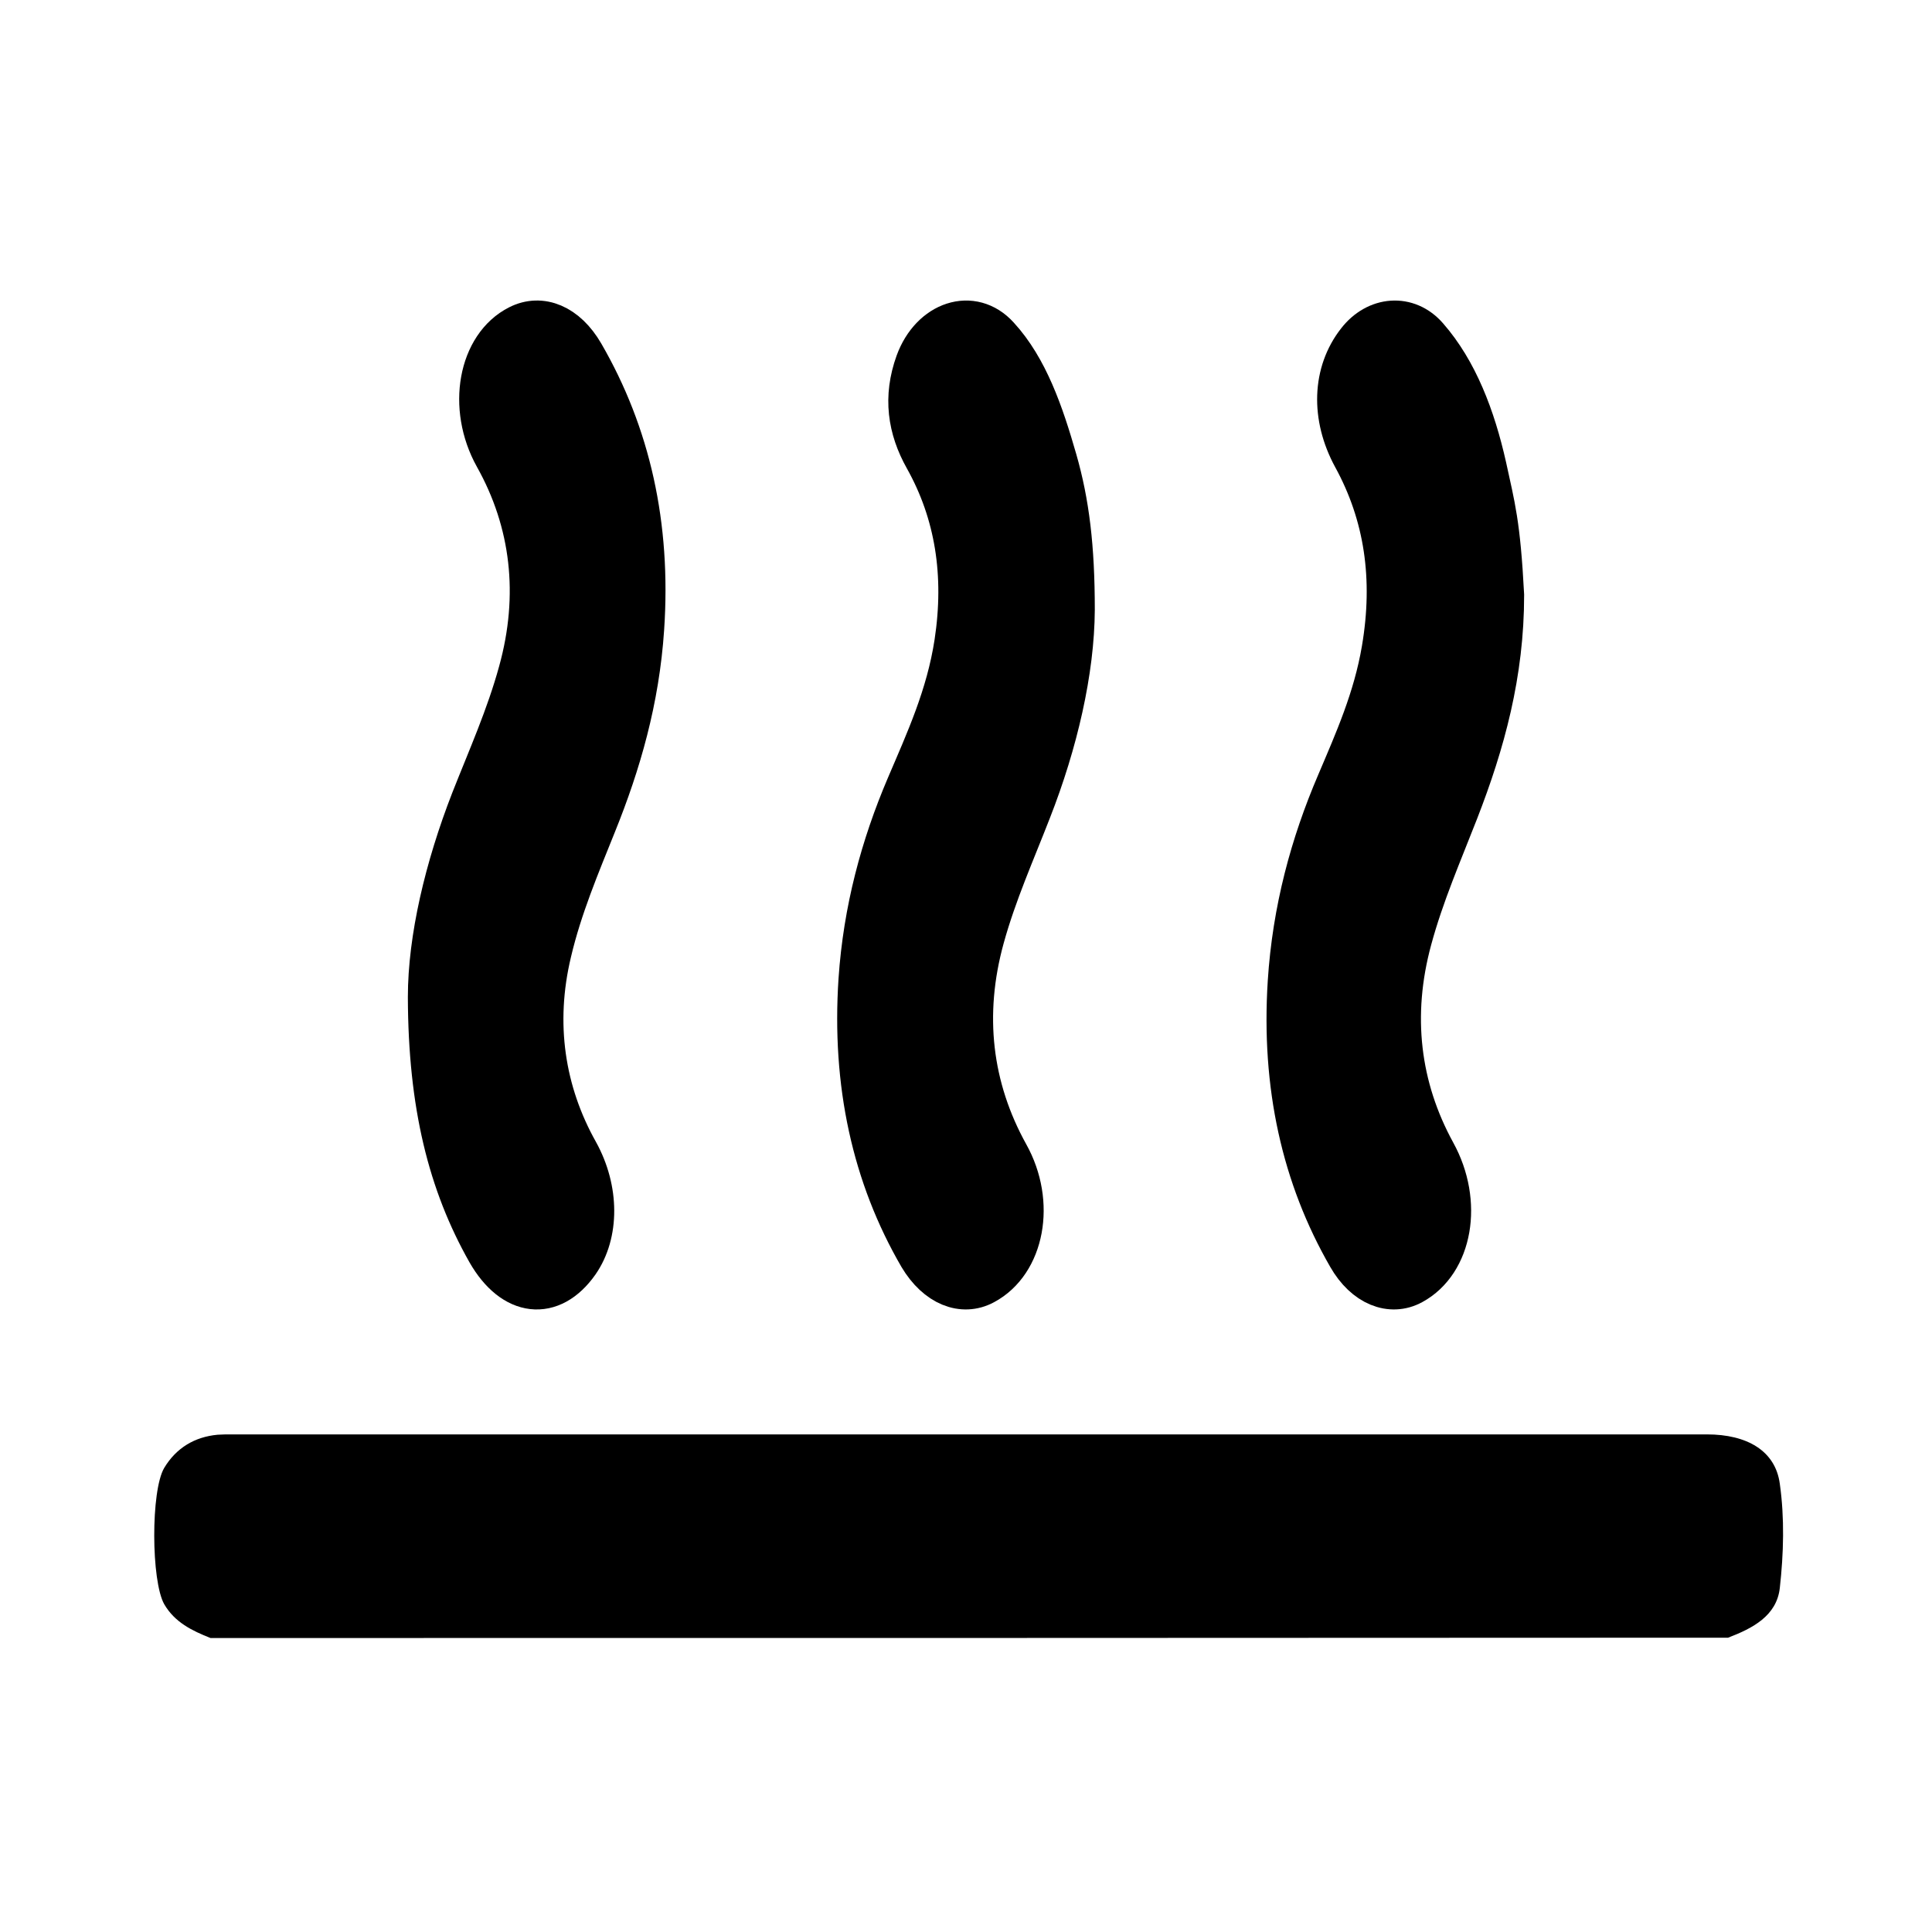
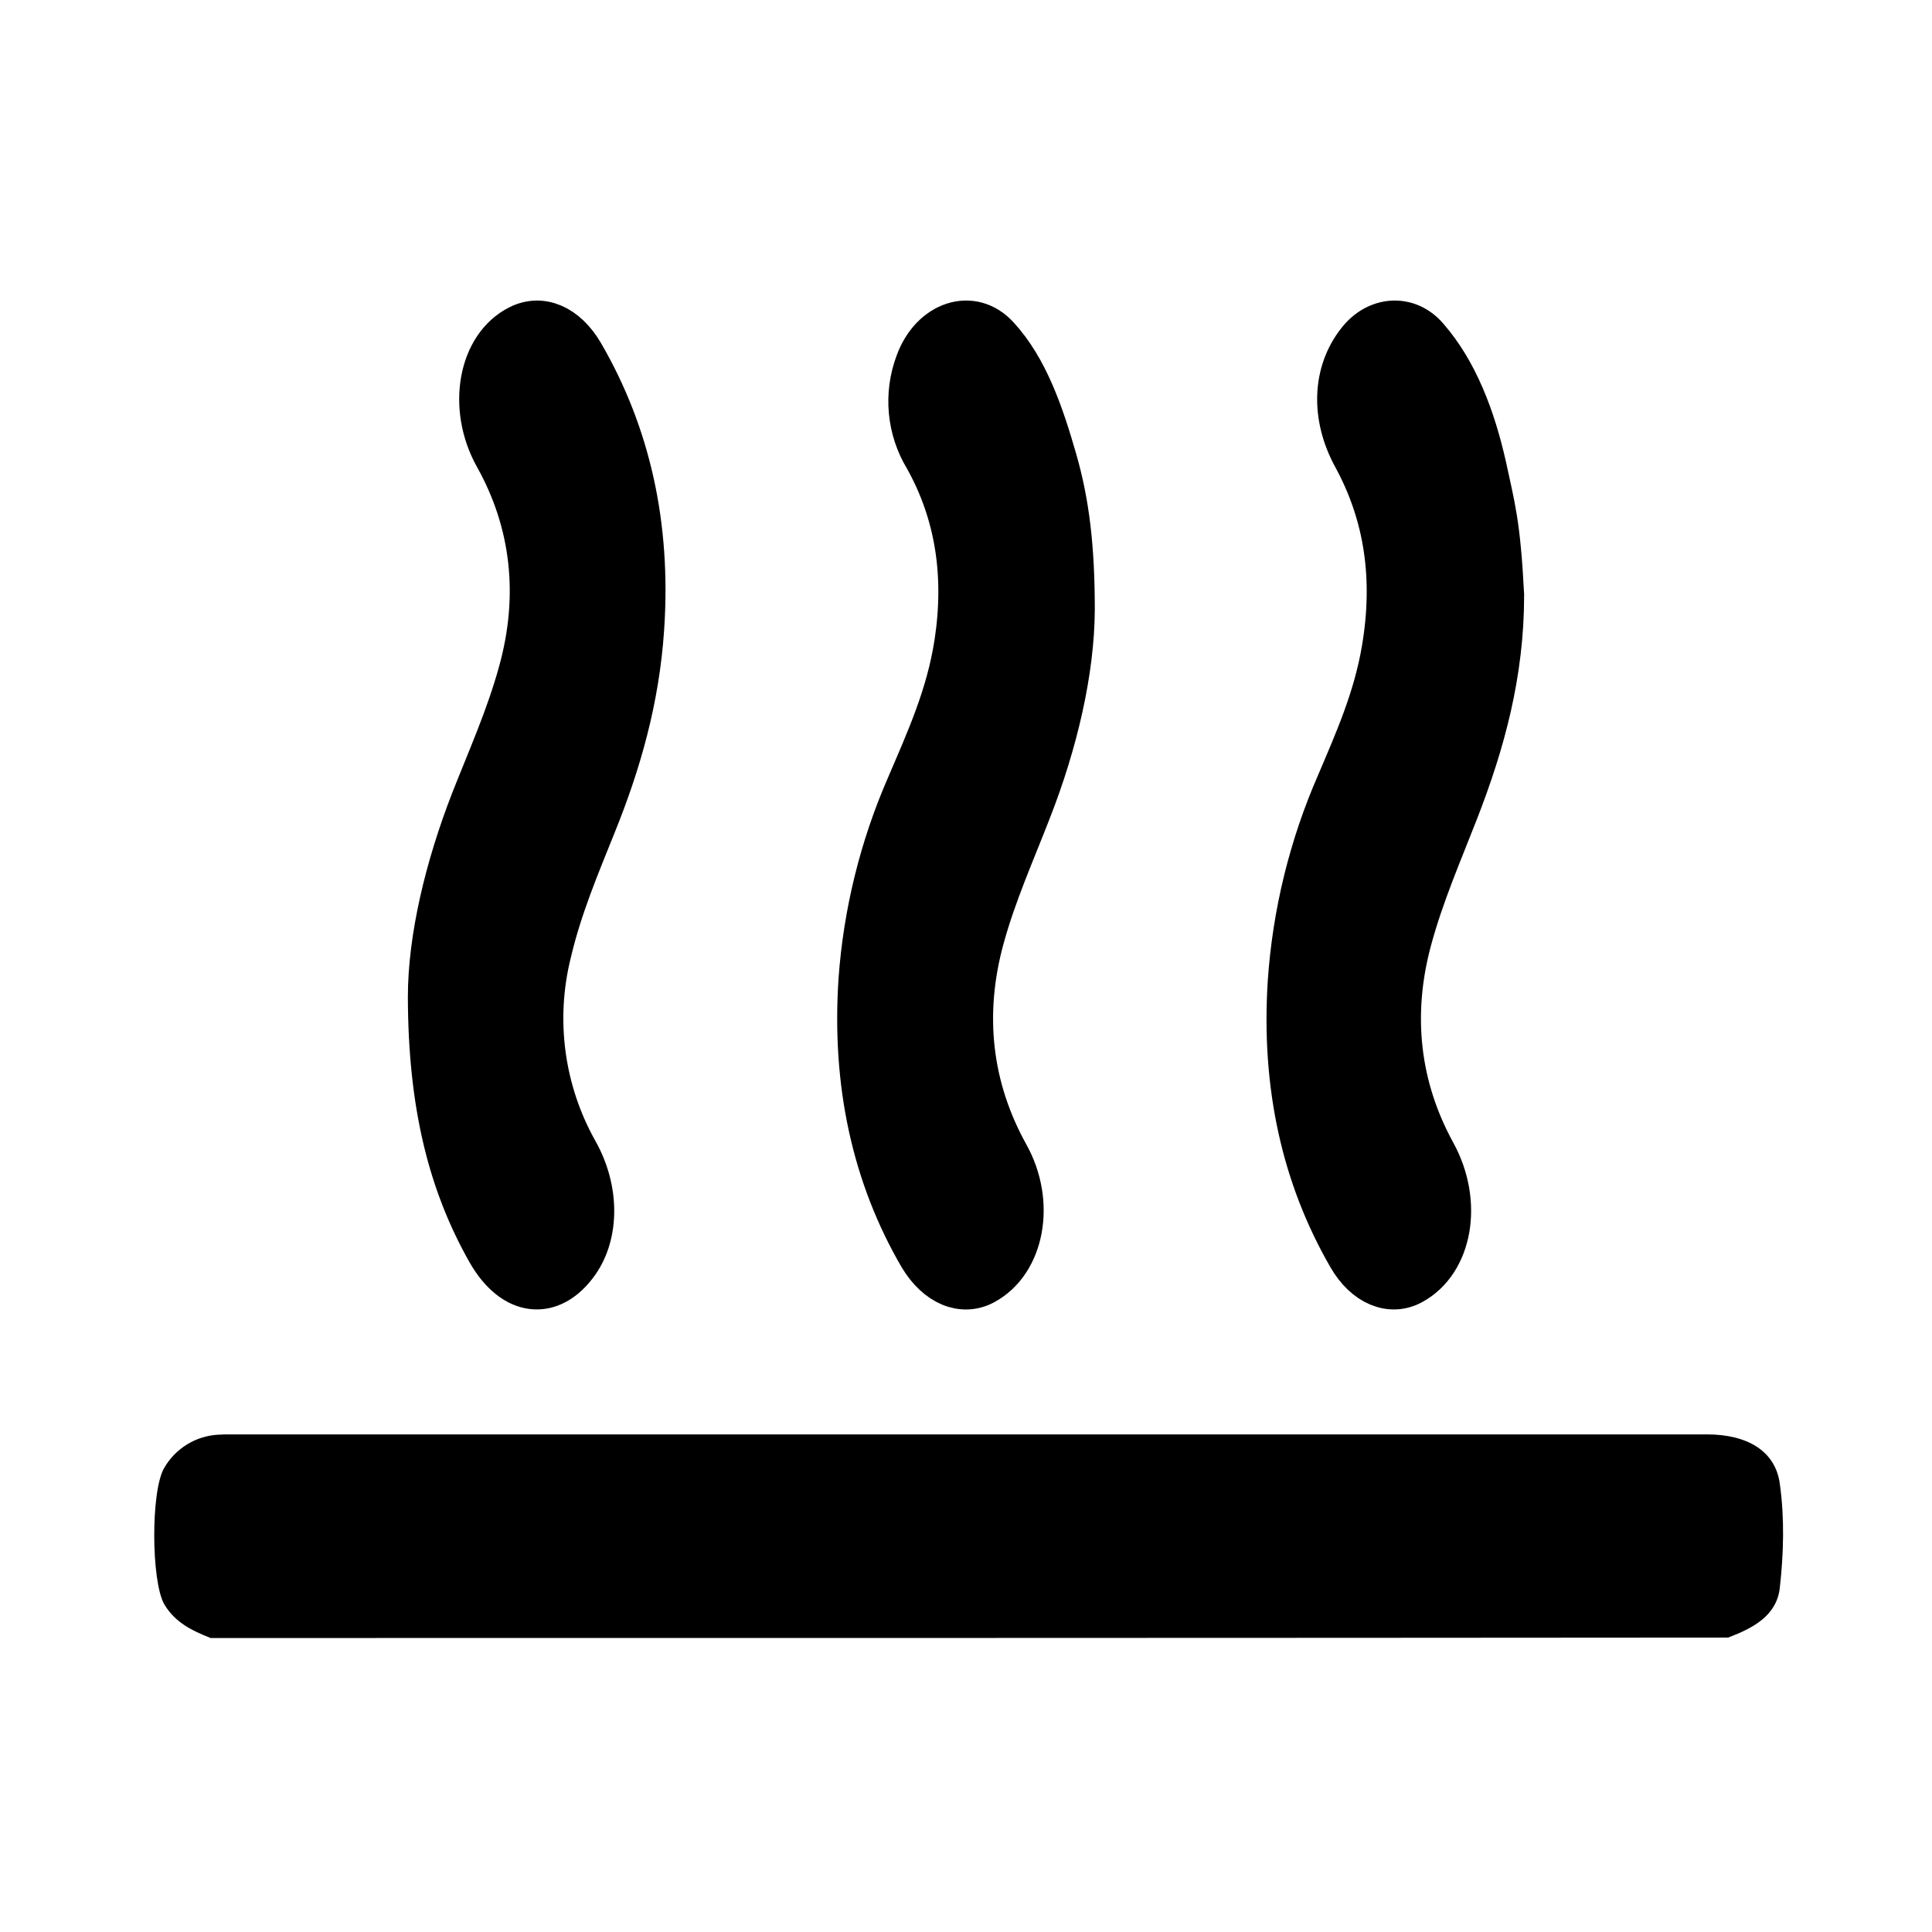
<svg xmlns="http://www.w3.org/2000/svg" width="18" height="18" viewBox="0 0 18 18" fill="none">
-   <path d="M1.961 15.261C1.79 15.193 1.629 15.116 1.53 14.946C1.408 14.73 1.404 13.888 1.53 13.676C1.642 13.49 1.813 13.387 2.028 13.367C2.07 13.364 2.115 13.364 2.157 13.364C6.74 13.364 11.321 13.364 15.904 13.364C16.274 13.364 16.541 13.515 16.582 13.824C16.627 14.142 16.618 14.473 16.582 14.795C16.553 15.055 16.328 15.171 16.1 15.258C11.388 15.261 6.676 15.261 1.961 15.261Z" fill="black" />
-   <path d="M10 5.68C9.997 6.249 9.843 6.918 9.594 7.552C9.443 7.941 9.273 8.32 9.159 8.732C8.959 9.454 9.043 10.138 9.386 10.757C9.638 11.208 9.532 11.761 9.167 11.956C8.97 12.063 8.732 11.972 8.572 11.704C8.137 10.956 7.948 10.096 8.012 9.129C8.056 8.48 8.218 7.884 8.456 7.326C8.637 6.902 8.829 6.486 8.905 5.989C9.002 5.351 8.91 4.778 8.624 4.267C8.469 3.991 8.426 3.701 8.542 3.38C8.68 3.002 9.059 2.876 9.297 3.14C9.567 3.434 9.711 3.854 9.835 4.286C9.949 4.683 10 5.095 10 5.68Z" fill="black" stroke="black" stroke-width="0.4" />
-   <path d="M14 5.544C14 6.274 13.823 6.919 13.576 7.554C13.423 7.947 13.254 8.333 13.141 8.75C12.948 9.461 13.031 10.133 13.364 10.741C13.619 11.204 13.52 11.758 13.155 11.956C12.959 12.063 12.72 11.972 12.567 11.704C12.14 10.963 11.95 10.114 12.011 9.151C12.054 8.479 12.221 7.867 12.465 7.298C12.634 6.9 12.808 6.511 12.886 6.052C12.999 5.387 12.91 4.795 12.615 4.256C12.411 3.881 12.425 3.472 12.653 3.182C12.825 2.96 13.112 2.934 13.294 3.144C13.568 3.457 13.732 3.885 13.836 4.348C13.917 4.722 13.965 4.875 14 5.544Z" fill="black" stroke="black" stroke-width="0.4" />
-   <path d="M4 9.29C4 8.747 4.155 8.087 4.401 7.456C4.556 7.063 4.729 6.677 4.843 6.261C5.041 5.547 4.96 4.863 4.618 4.252C4.363 3.794 4.469 3.225 4.835 3.041C5.039 2.938 5.272 3.03 5.429 3.301C5.86 4.046 6.053 4.894 5.988 5.856C5.944 6.517 5.773 7.109 5.543 7.678C5.388 8.064 5.223 8.453 5.125 8.87C4.965 9.538 5.063 10.176 5.378 10.737C5.57 11.085 5.57 11.493 5.383 11.761C5.136 12.112 4.784 12.074 4.548 11.662C4.187 11.024 4.003 10.294 4 9.29Z" fill="black" stroke="black" stroke-width="0.4" />
+   <path d="M1.96 15.26c-.17-.067-.33-.144-.43-.314-.122-.216-.126-1.058 0-1.27a.62.62 0 01.498-.309c.042-.003.087-.003.129-.003h13.747c.37 0 .637.151.678.46.045.318.036.65 0 .97-.029.261-.254.377-.482.463-4.712.004-9.424.004-14.14.004z" fill="#000" />
+   <path d="M10 5.68c-.003.57-.157 1.238-.406 1.872-.151.39-.321.768-.435 1.18-.2.722-.116 1.406.227 2.025.252.45.146 1.005-.219 1.2-.197.106-.435.015-.595-.253-.435-.748-.624-1.608-.56-2.575a5.507 5.507 0 01.444-1.803c.181-.424.373-.84.449-1.337.097-.638.005-1.21-.281-1.722a1.016 1.016 0 01-.082-.887c.138-.378.517-.504.755-.24.27.294.414.714.538 1.146.114.397.165.81.165 1.394zm4-.136c0 .73-.177 1.375-.424 2.01-.153.393-.322.78-.435 1.196-.193.71-.11 1.383.223 1.991.255.463.156 1.017-.21 1.215-.195.107-.434.016-.587-.252-.427-.741-.617-1.59-.556-2.553a5.56 5.56 0 01.454-1.853c.169-.398.343-.787.421-1.246.113-.665.024-1.257-.27-1.796-.205-.375-.191-.784.037-1.074.171-.222.459-.248.641-.038.274.313.438.741.542 1.204.08.374.13.527.164 1.196zM4 9.29c0-.543.155-1.203.401-1.834.155-.393.328-.779.442-1.195.198-.714.117-1.398-.225-2.009-.255-.458-.149-1.027.217-1.21.204-.104.437-.012.594.259.431.745.624 1.593.559 2.555-.044.66-.215 1.253-.445 1.822-.155.386-.32.775-.418 1.192a2.533 2.533 0 00.253 1.867c.192.348.192.756.005 1.024-.247.351-.6.313-.835-.1-.36-.637-.545-1.367-.548-2.371z" fill="#000" stroke="#000" stroke-width=".4" />
</svg>
